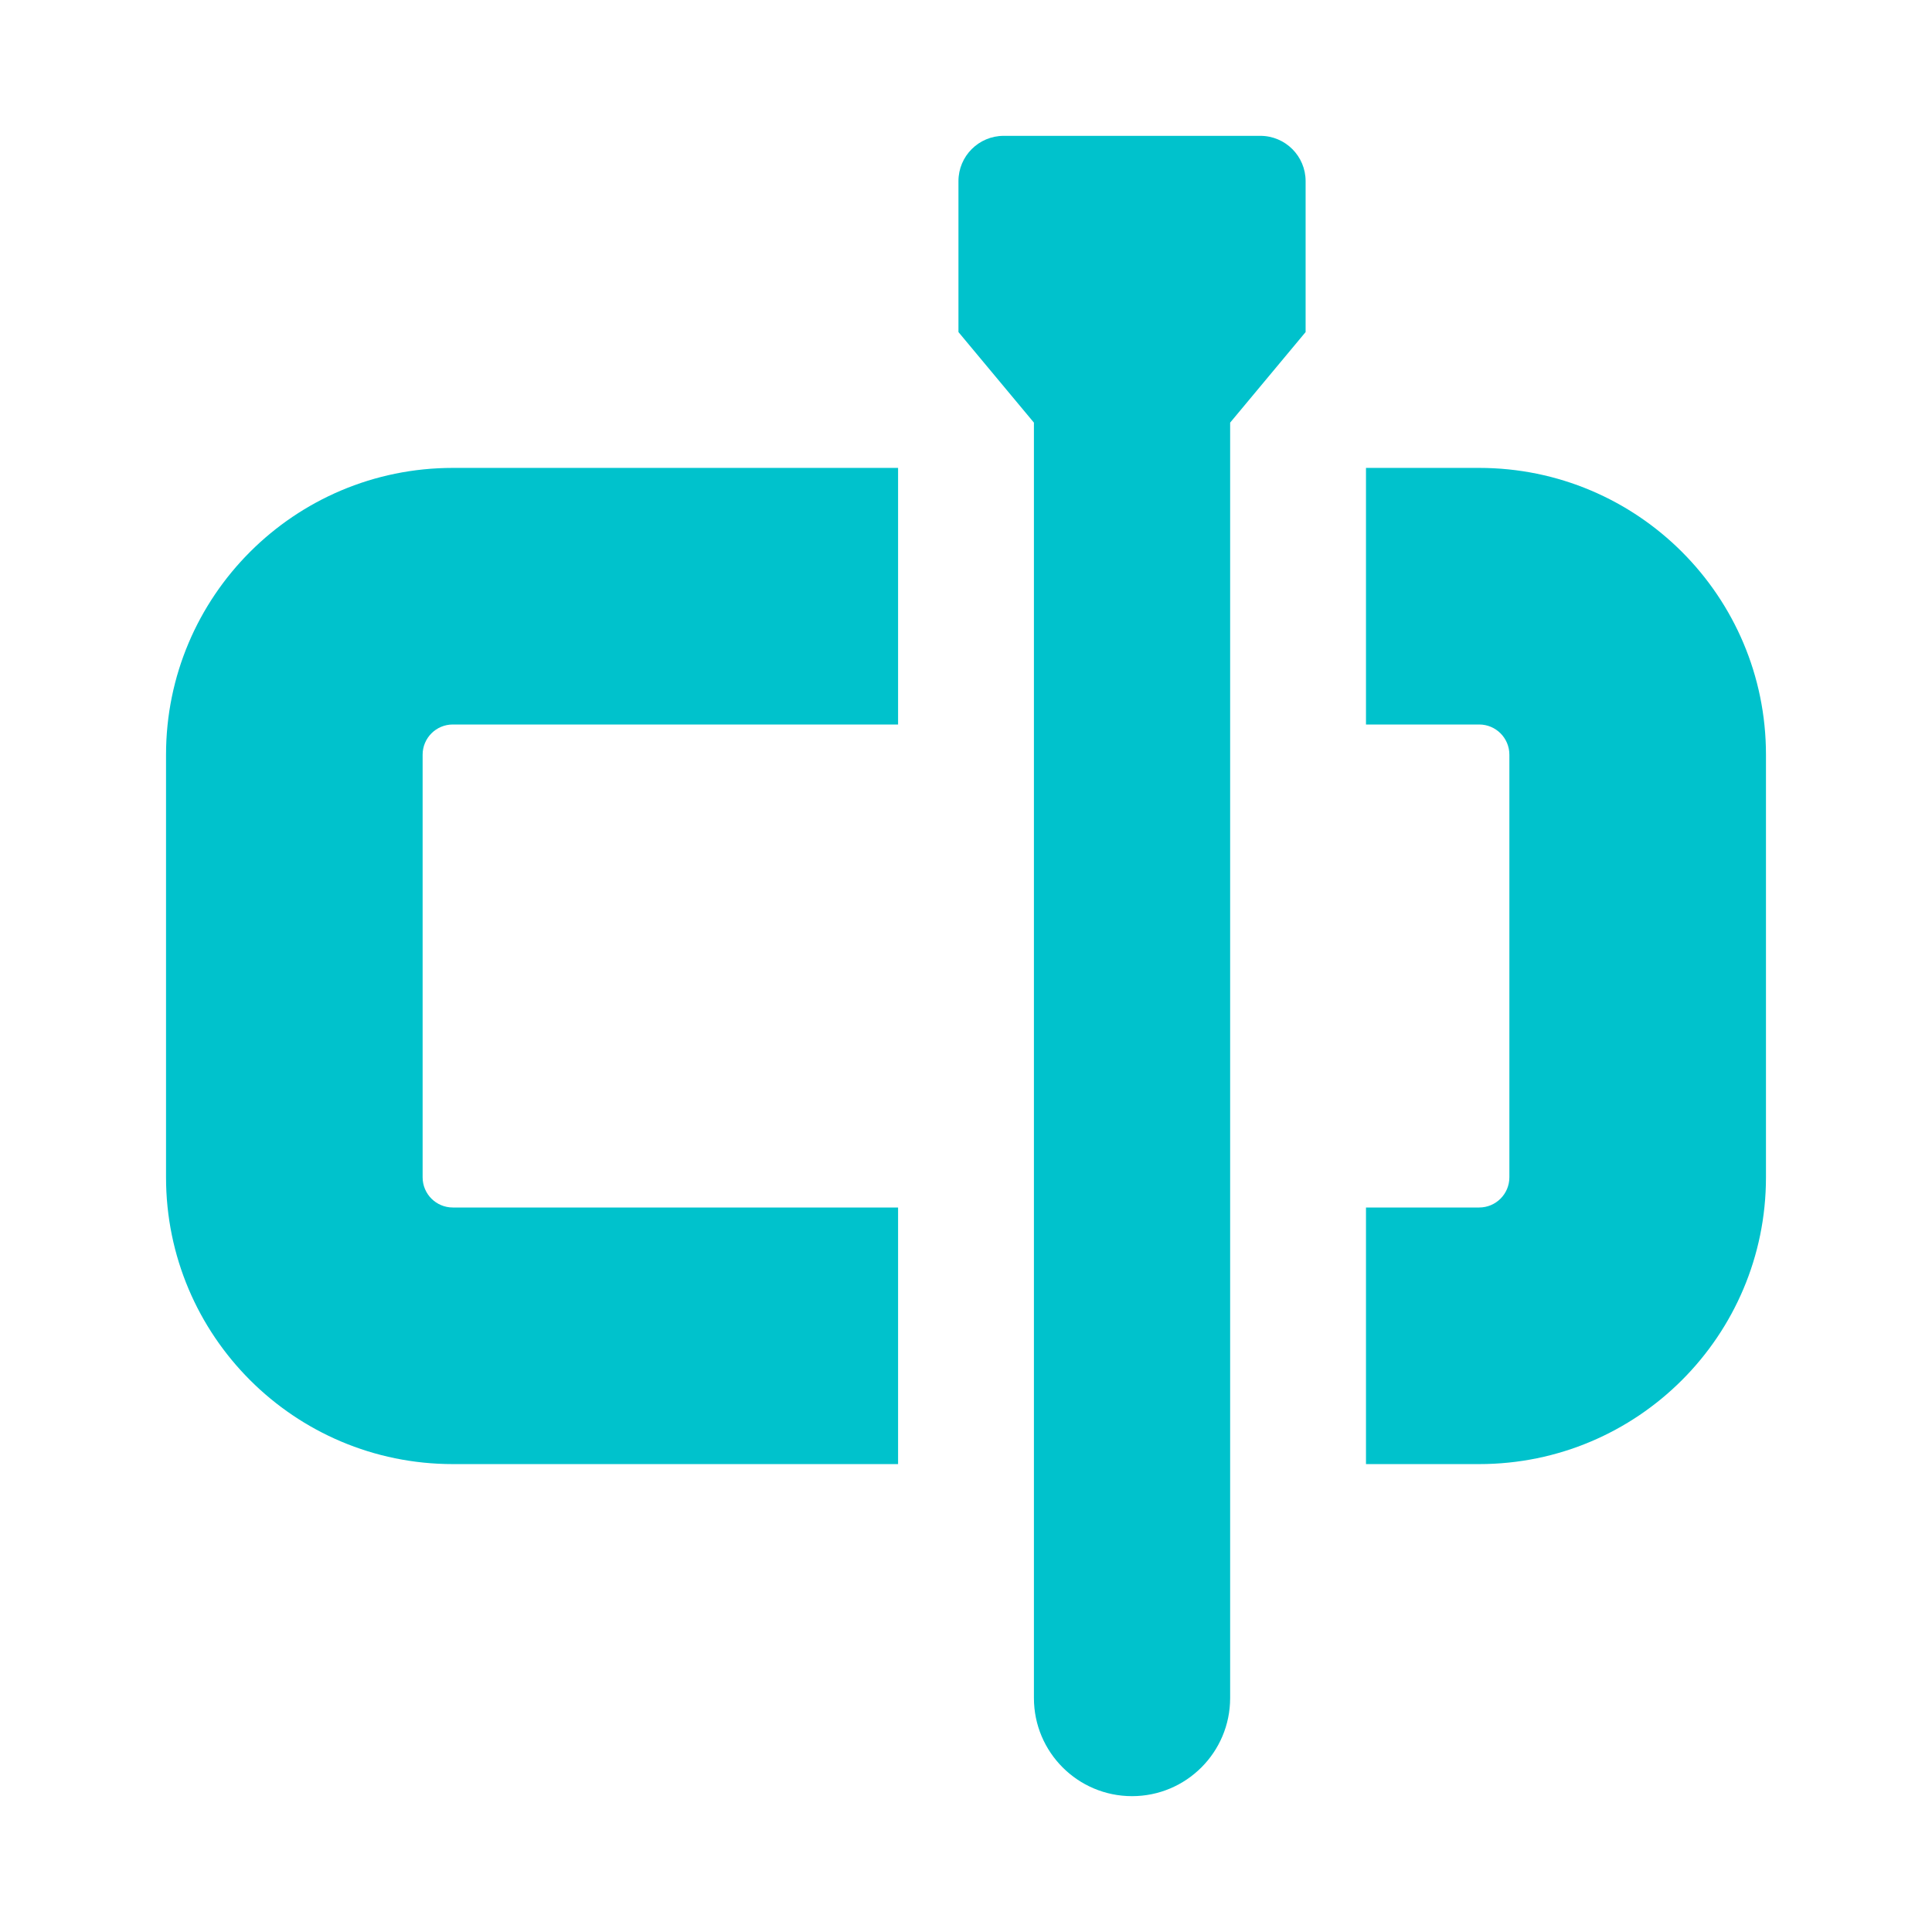
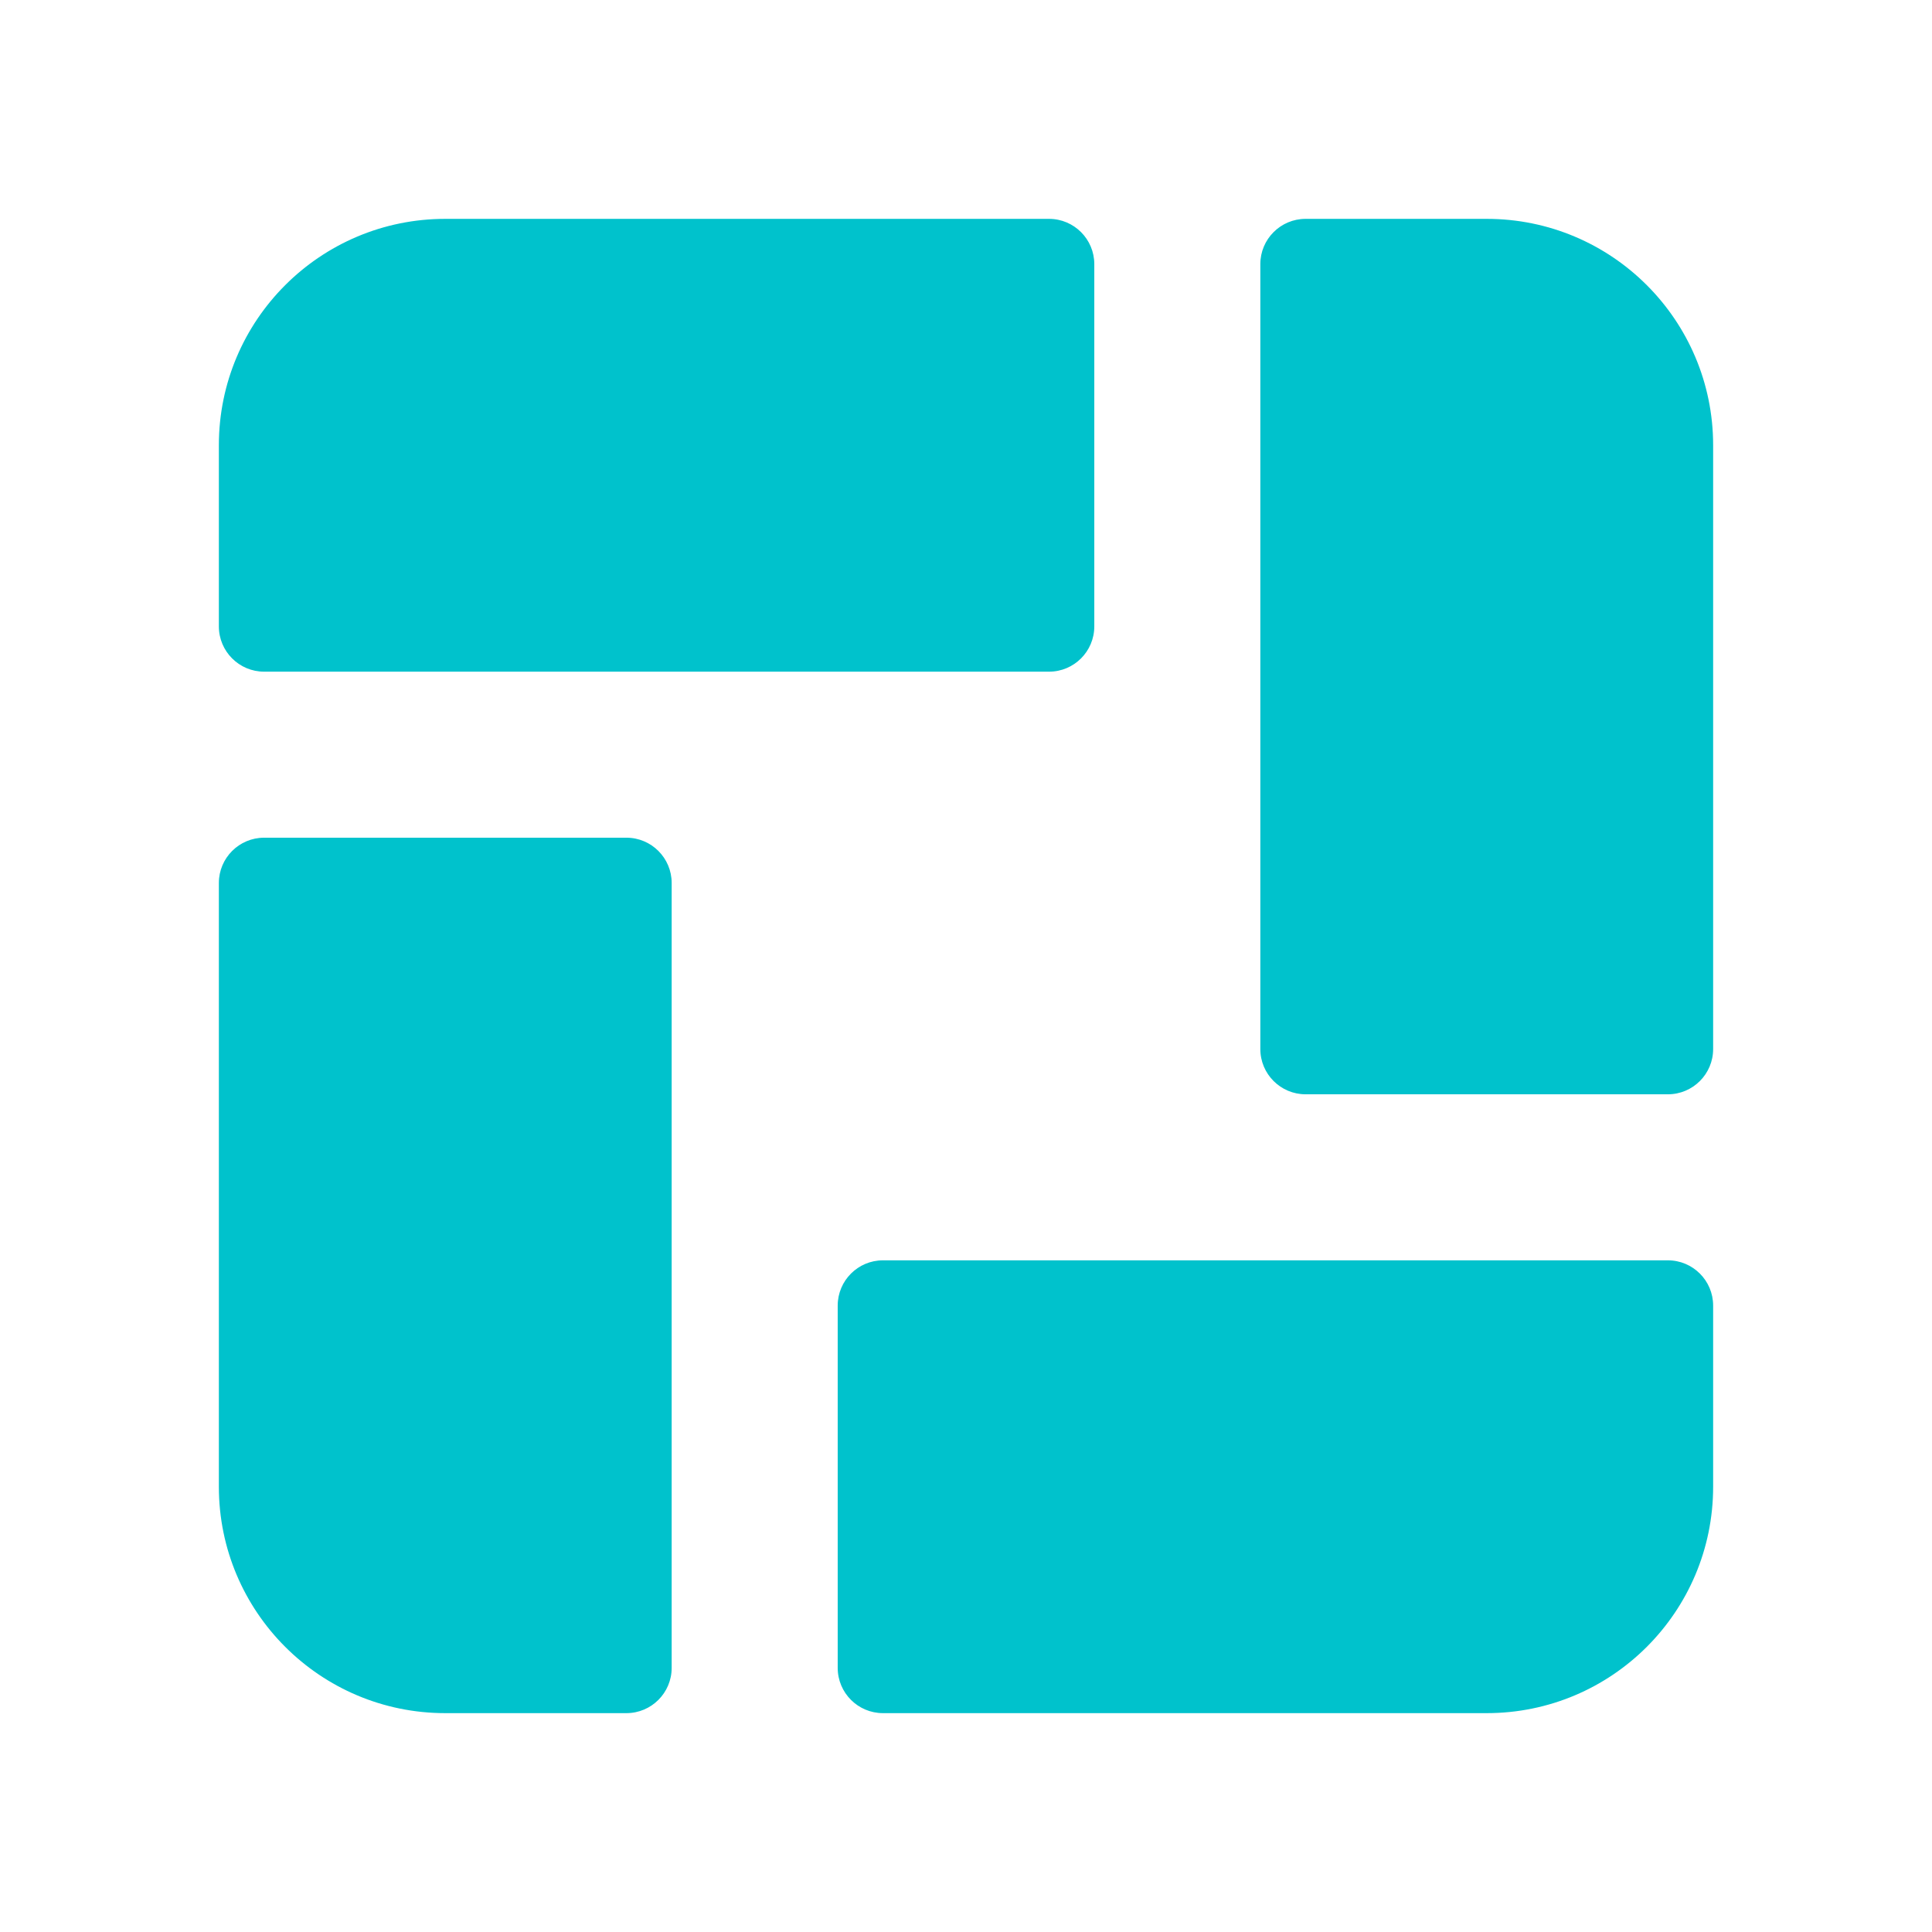
<svg xmlns="http://www.w3.org/2000/svg" viewBox="0 0 256 256" width="256" height="256" role="img">
  <g>
-     <path fill="#00C2CC" d="M 119 62 H 60 A 38 38 0 0 0 22 100 V 156 A 38 38 0 0 0 60 194 H 119 V 160 H 60 A 4 4 0 0 1 56 156 V 100 A 4 4 0 0 1 60 96 H 119 Z M 181 62 H 196 A 38 38 0 0 1 234 100 V 156 A 38 38 0 0 1 196 194 H 181 V 160 H 196 A 4 4 0 0 0 200 156 V 100 A 4 4 0 0 0 196 96 H 181 Z" />
-     <path fill="#00C2CC" d="M 133 18 H 167 A 6 6 0 0 1 173 24 V 44 L 163 56 V 225 A 13 13 0 0 1 137 225 V 56 L 127 44 V 24 A 6 6 0 0 1 133 18 Z" />
+     <path fill="#00C2CC" d="M 59 29 H 139 A 6 6 0 0 1 145 35 V 83 A 6 6 0 0 1 139 89 H 35 A 6 6 0 0 1 29 83 V 59 A 30 30 0 0 1 59 29 Z" />
+     <path fill="#00C2CC" d="M 173 29 H 197 A 30 30 0 0 1 227 59 V 139 A 6 6 0 0 1 221 145 H 173 A 6 6 0 0 1 167 139 V 35 A 6 6 0 0 1 173 29 Z" />
+     <path fill="#00C2CC" d="M 117 167 H 221 A 6 6 0 0 1 227 173 V 197 A 30 30 0 0 1 197 227 H 117 A 6 6 0 0 1 111 221 V 173 A 6 6 0 0 1 117 167 Z" />
+     <path fill="#00C2CC" d="M 35 111 H 83 A 6 6 0 0 1 89 117 V 221 A 6 6 0 0 1 83 227 H 59 A 30 30 0 0 1 29 197 V 117 A 6 6 0 0 1 35 111 Z" />
  </g>
</svg>
